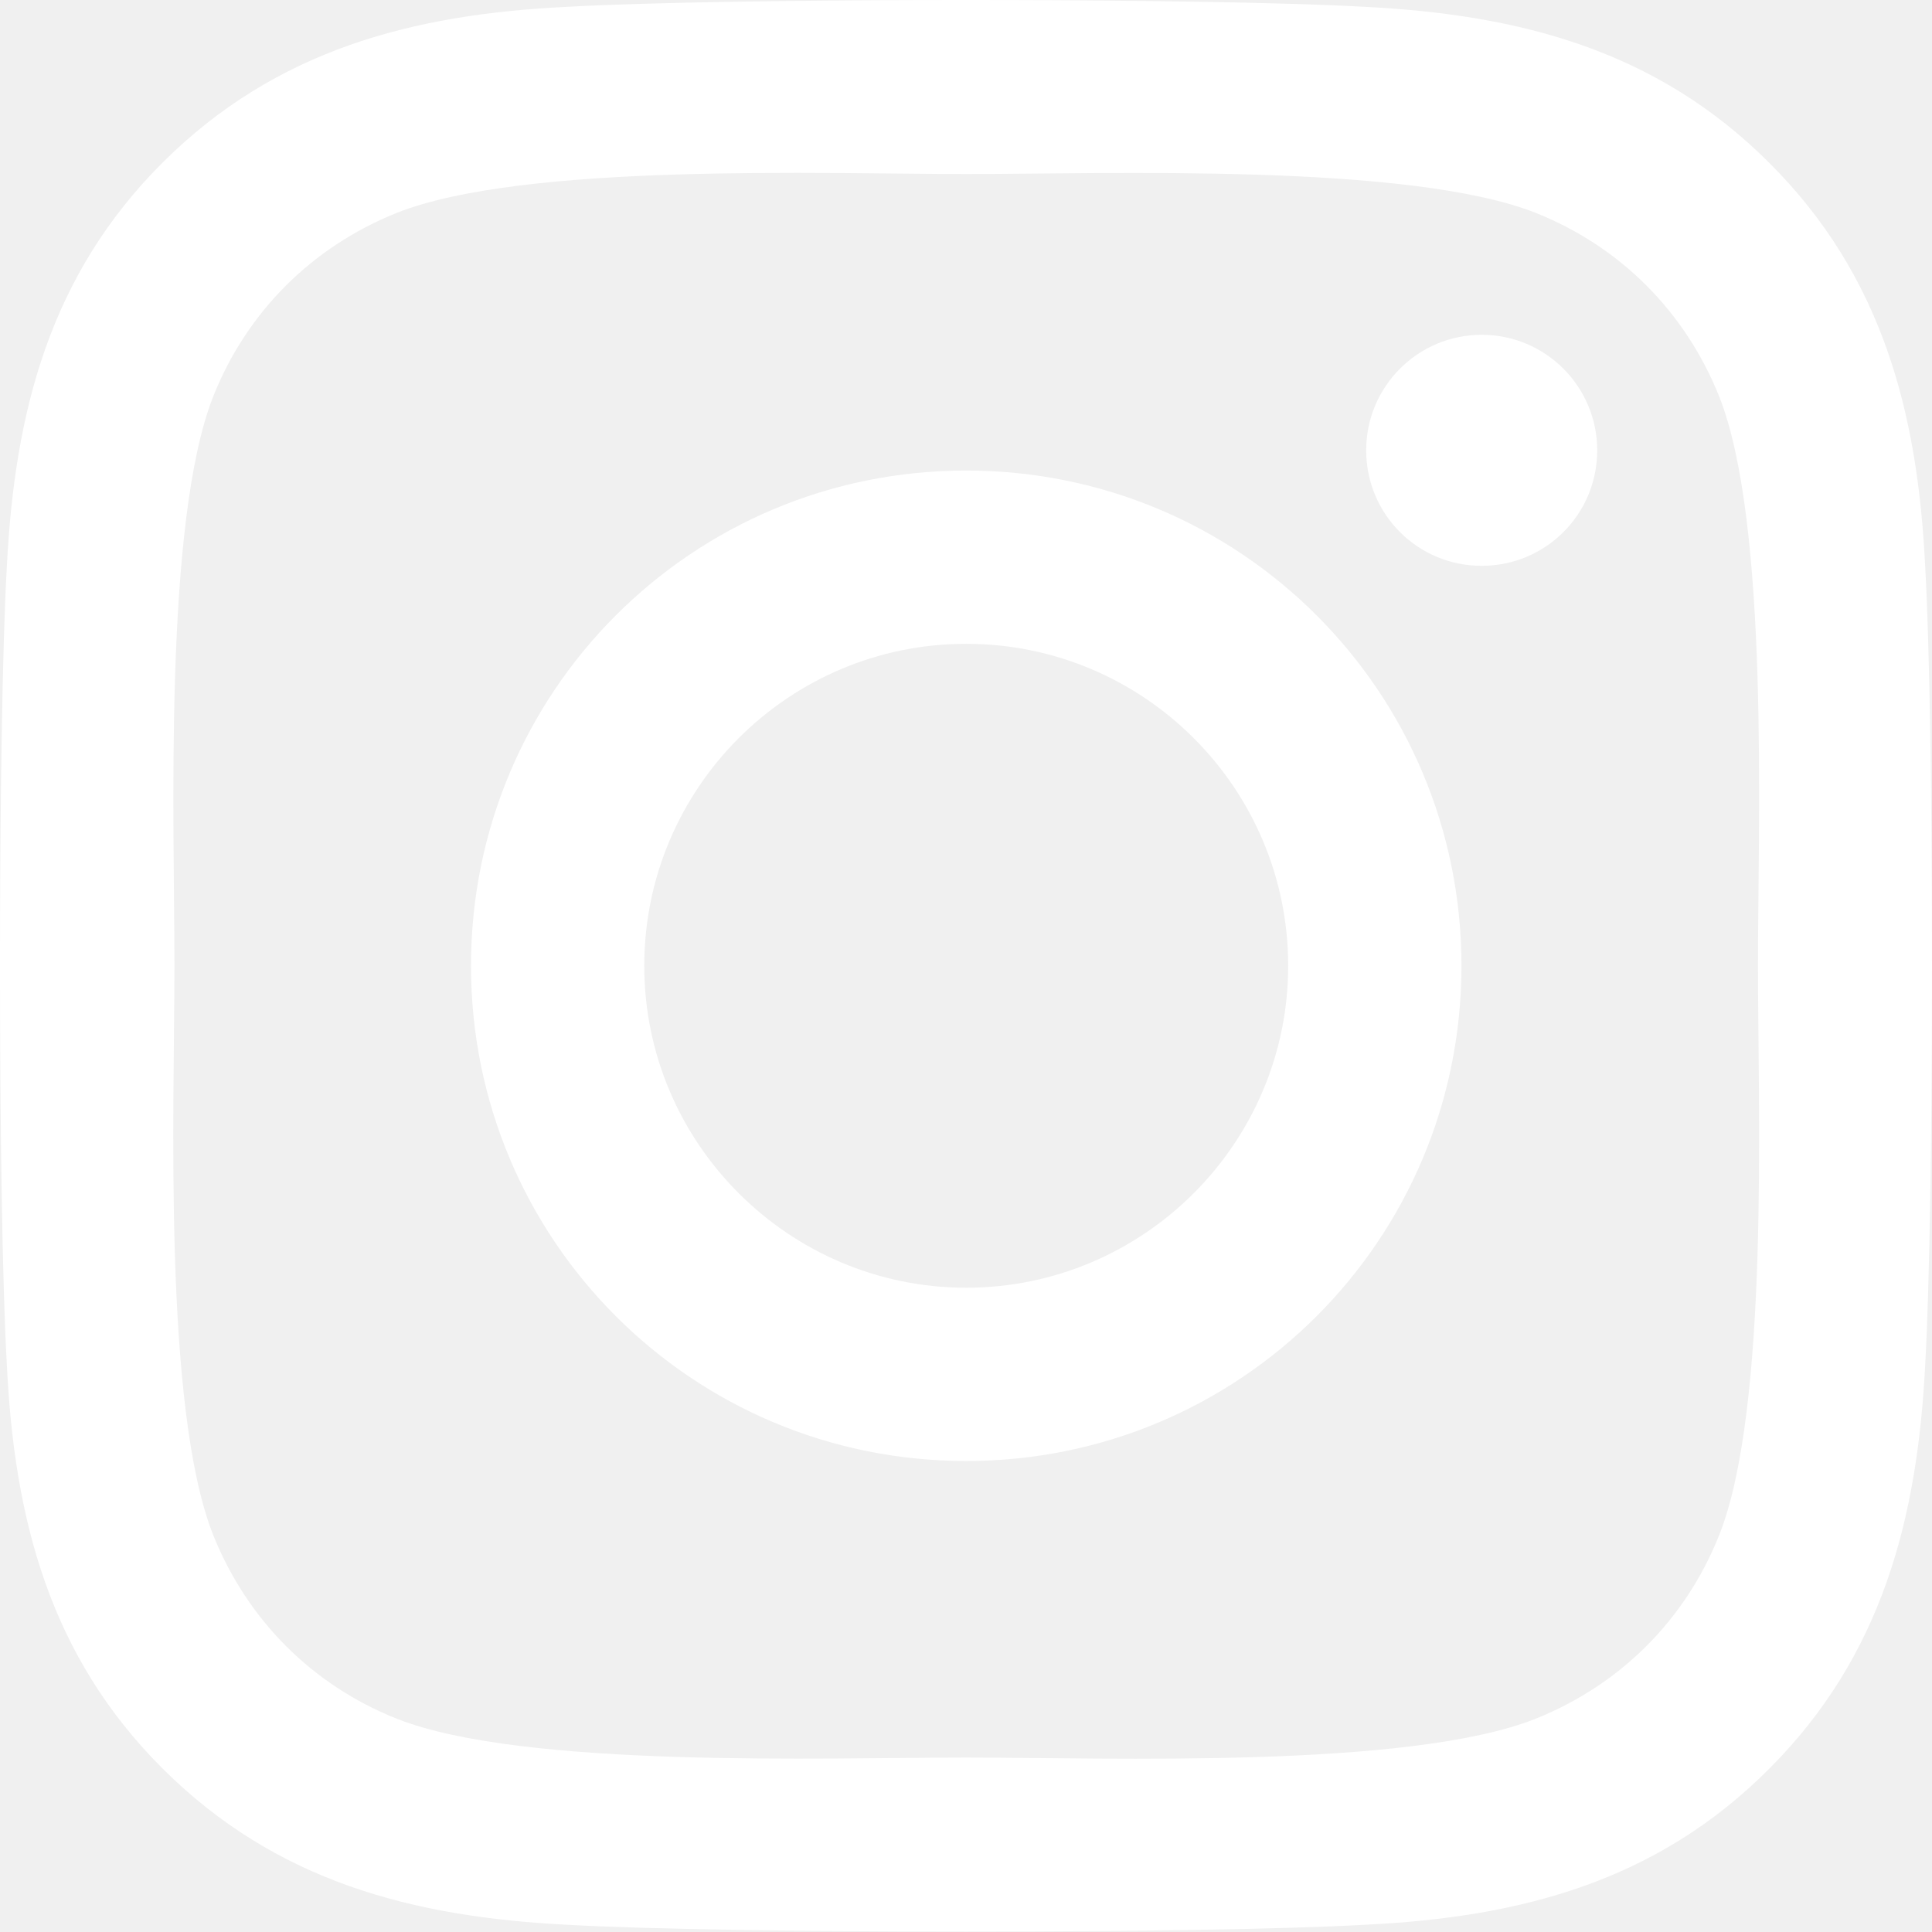
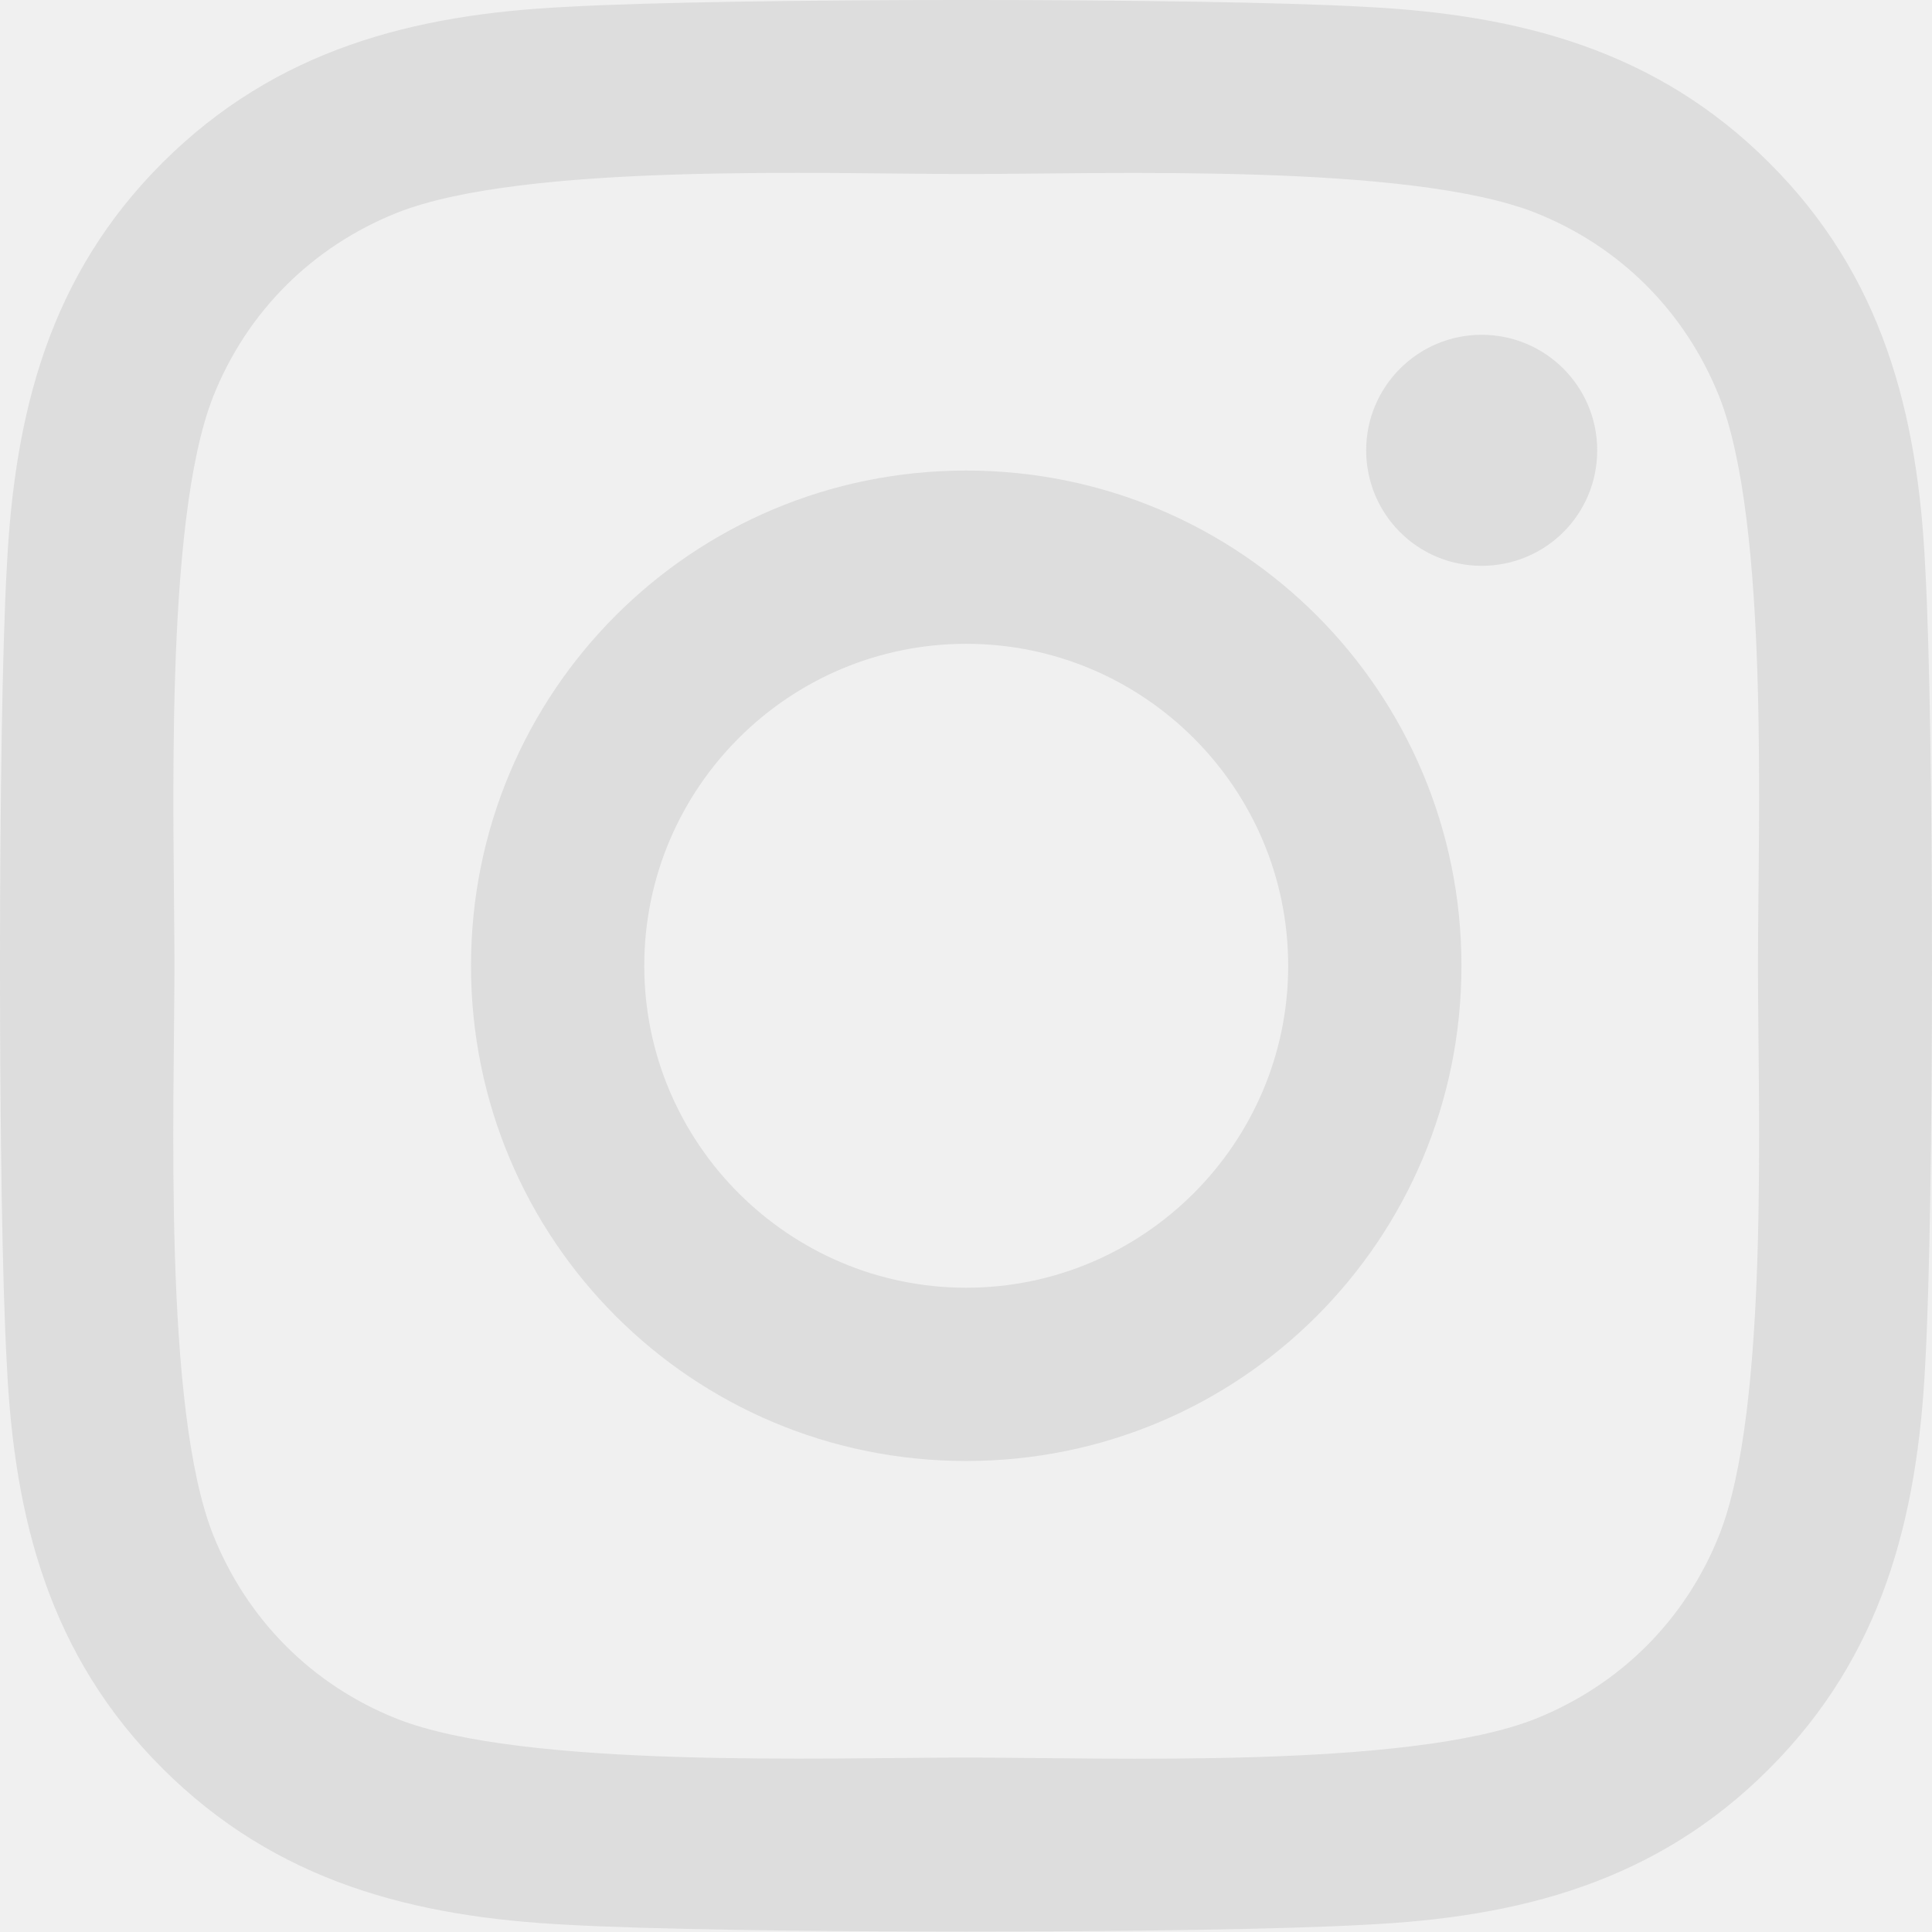
<svg xmlns="http://www.w3.org/2000/svg" width="38" height="38" viewBox="0 0 38 38" fill="none">
-   <path d="M19.004 9.255C13.613 9.255 9.264 13.604 9.264 18.996C9.264 24.387 13.613 28.736 19.004 28.736C24.396 28.736 28.745 24.387 28.745 18.996C28.745 13.604 24.396 9.255 19.004 9.255ZM19.004 25.328C15.52 25.328 12.672 22.488 12.672 18.996C12.672 15.503 15.511 12.663 19.004 12.663C22.497 12.663 25.337 15.503 25.337 18.996C25.337 22.488 22.488 25.328 19.004 25.328ZM31.415 8.857C31.415 10.12 30.398 11.129 29.143 11.129C27.88 11.129 26.871 10.111 26.871 8.857C26.871 7.602 27.889 6.585 29.143 6.585C30.398 6.585 31.415 7.602 31.415 8.857ZM37.867 11.163C37.722 8.119 37.027 5.423 34.798 3.202C32.577 0.981 29.881 0.286 26.837 0.134C23.701 -0.045 14.299 -0.045 11.163 0.134C8.128 0.278 5.432 0.973 3.202 3.194C0.973 5.415 0.286 8.111 0.134 11.154C-0.045 14.291 -0.045 23.692 0.134 26.829C0.278 29.872 0.973 32.568 3.202 34.789C5.432 37.01 8.119 37.705 11.163 37.858C14.299 38.036 23.701 38.036 26.837 37.858C29.881 37.714 32.577 37.019 34.798 34.789C37.019 32.568 37.714 29.872 37.867 26.829C38.044 23.692 38.044 14.299 37.867 11.163ZM33.814 30.194C33.153 31.856 31.873 33.136 30.203 33.806C27.702 34.798 21.768 34.569 19.004 34.569C16.241 34.569 10.298 34.789 7.806 33.806C6.144 33.145 4.864 31.864 4.194 30.194C3.202 27.694 3.431 21.759 3.431 18.996C3.431 16.232 3.211 10.29 4.194 7.797C4.855 6.136 6.136 4.855 7.806 4.186C10.306 3.194 16.241 3.423 19.004 3.423C21.768 3.423 27.71 3.202 30.203 4.186C31.864 4.847 33.145 6.127 33.814 7.797C34.806 10.298 34.577 16.232 34.577 18.996C34.577 21.759 34.806 27.702 33.814 30.194Z" fill="white" />
+   <path d="M19.004 9.255C13.613 9.255 9.264 13.604 9.264 18.996C9.264 24.387 13.613 28.736 19.004 28.736C24.396 28.736 28.745 24.387 28.745 18.996C28.745 13.604 24.396 9.255 19.004 9.255ZM19.004 25.328C15.52 25.328 12.672 22.488 12.672 18.996C12.672 15.503 15.511 12.663 19.004 12.663C22.497 12.663 25.337 15.503 25.337 18.996C25.337 22.488 22.488 25.328 19.004 25.328ZM31.415 8.857C31.415 10.12 30.398 11.129 29.143 11.129C27.88 11.129 26.871 10.111 26.871 8.857C26.871 7.602 27.889 6.585 29.143 6.585C30.398 6.585 31.415 7.602 31.415 8.857ZM37.867 11.163C37.722 8.119 37.027 5.423 34.798 3.202C32.577 0.981 29.881 0.286 26.837 0.134C23.701 -0.045 14.299 -0.045 11.163 0.134C8.128 0.278 5.432 0.973 3.202 3.194C0.973 5.415 0.286 8.111 0.134 11.154C-0.045 14.291 -0.045 23.692 0.134 26.829C0.278 29.872 0.973 32.568 3.202 34.789C5.432 37.01 8.119 37.705 11.163 37.858C14.299 38.036 23.701 38.036 26.837 37.858C29.881 37.714 32.577 37.019 34.798 34.789C37.019 32.568 37.714 29.872 37.867 26.829C38.044 23.692 38.044 14.299 37.867 11.163ZM33.814 30.194C33.153 31.856 31.873 33.136 30.203 33.806C27.702 34.798 21.768 34.569 19.004 34.569C16.241 34.569 10.298 34.789 7.806 33.806C6.144 33.145 4.864 31.864 4.194 30.194C3.202 27.694 3.431 21.759 3.431 18.996C3.431 16.232 3.211 10.29 4.194 7.797C4.855 6.136 6.136 4.855 7.806 4.186C10.306 3.194 16.241 3.423 19.004 3.423C21.768 3.423 27.71 3.202 30.203 4.186C31.864 4.847 33.145 6.127 33.814 7.797C34.806 10.298 34.577 16.232 34.577 18.996C34.577 21.759 34.806 27.702 33.814 30.194Z" fill="#dddddd" />
</svg>
